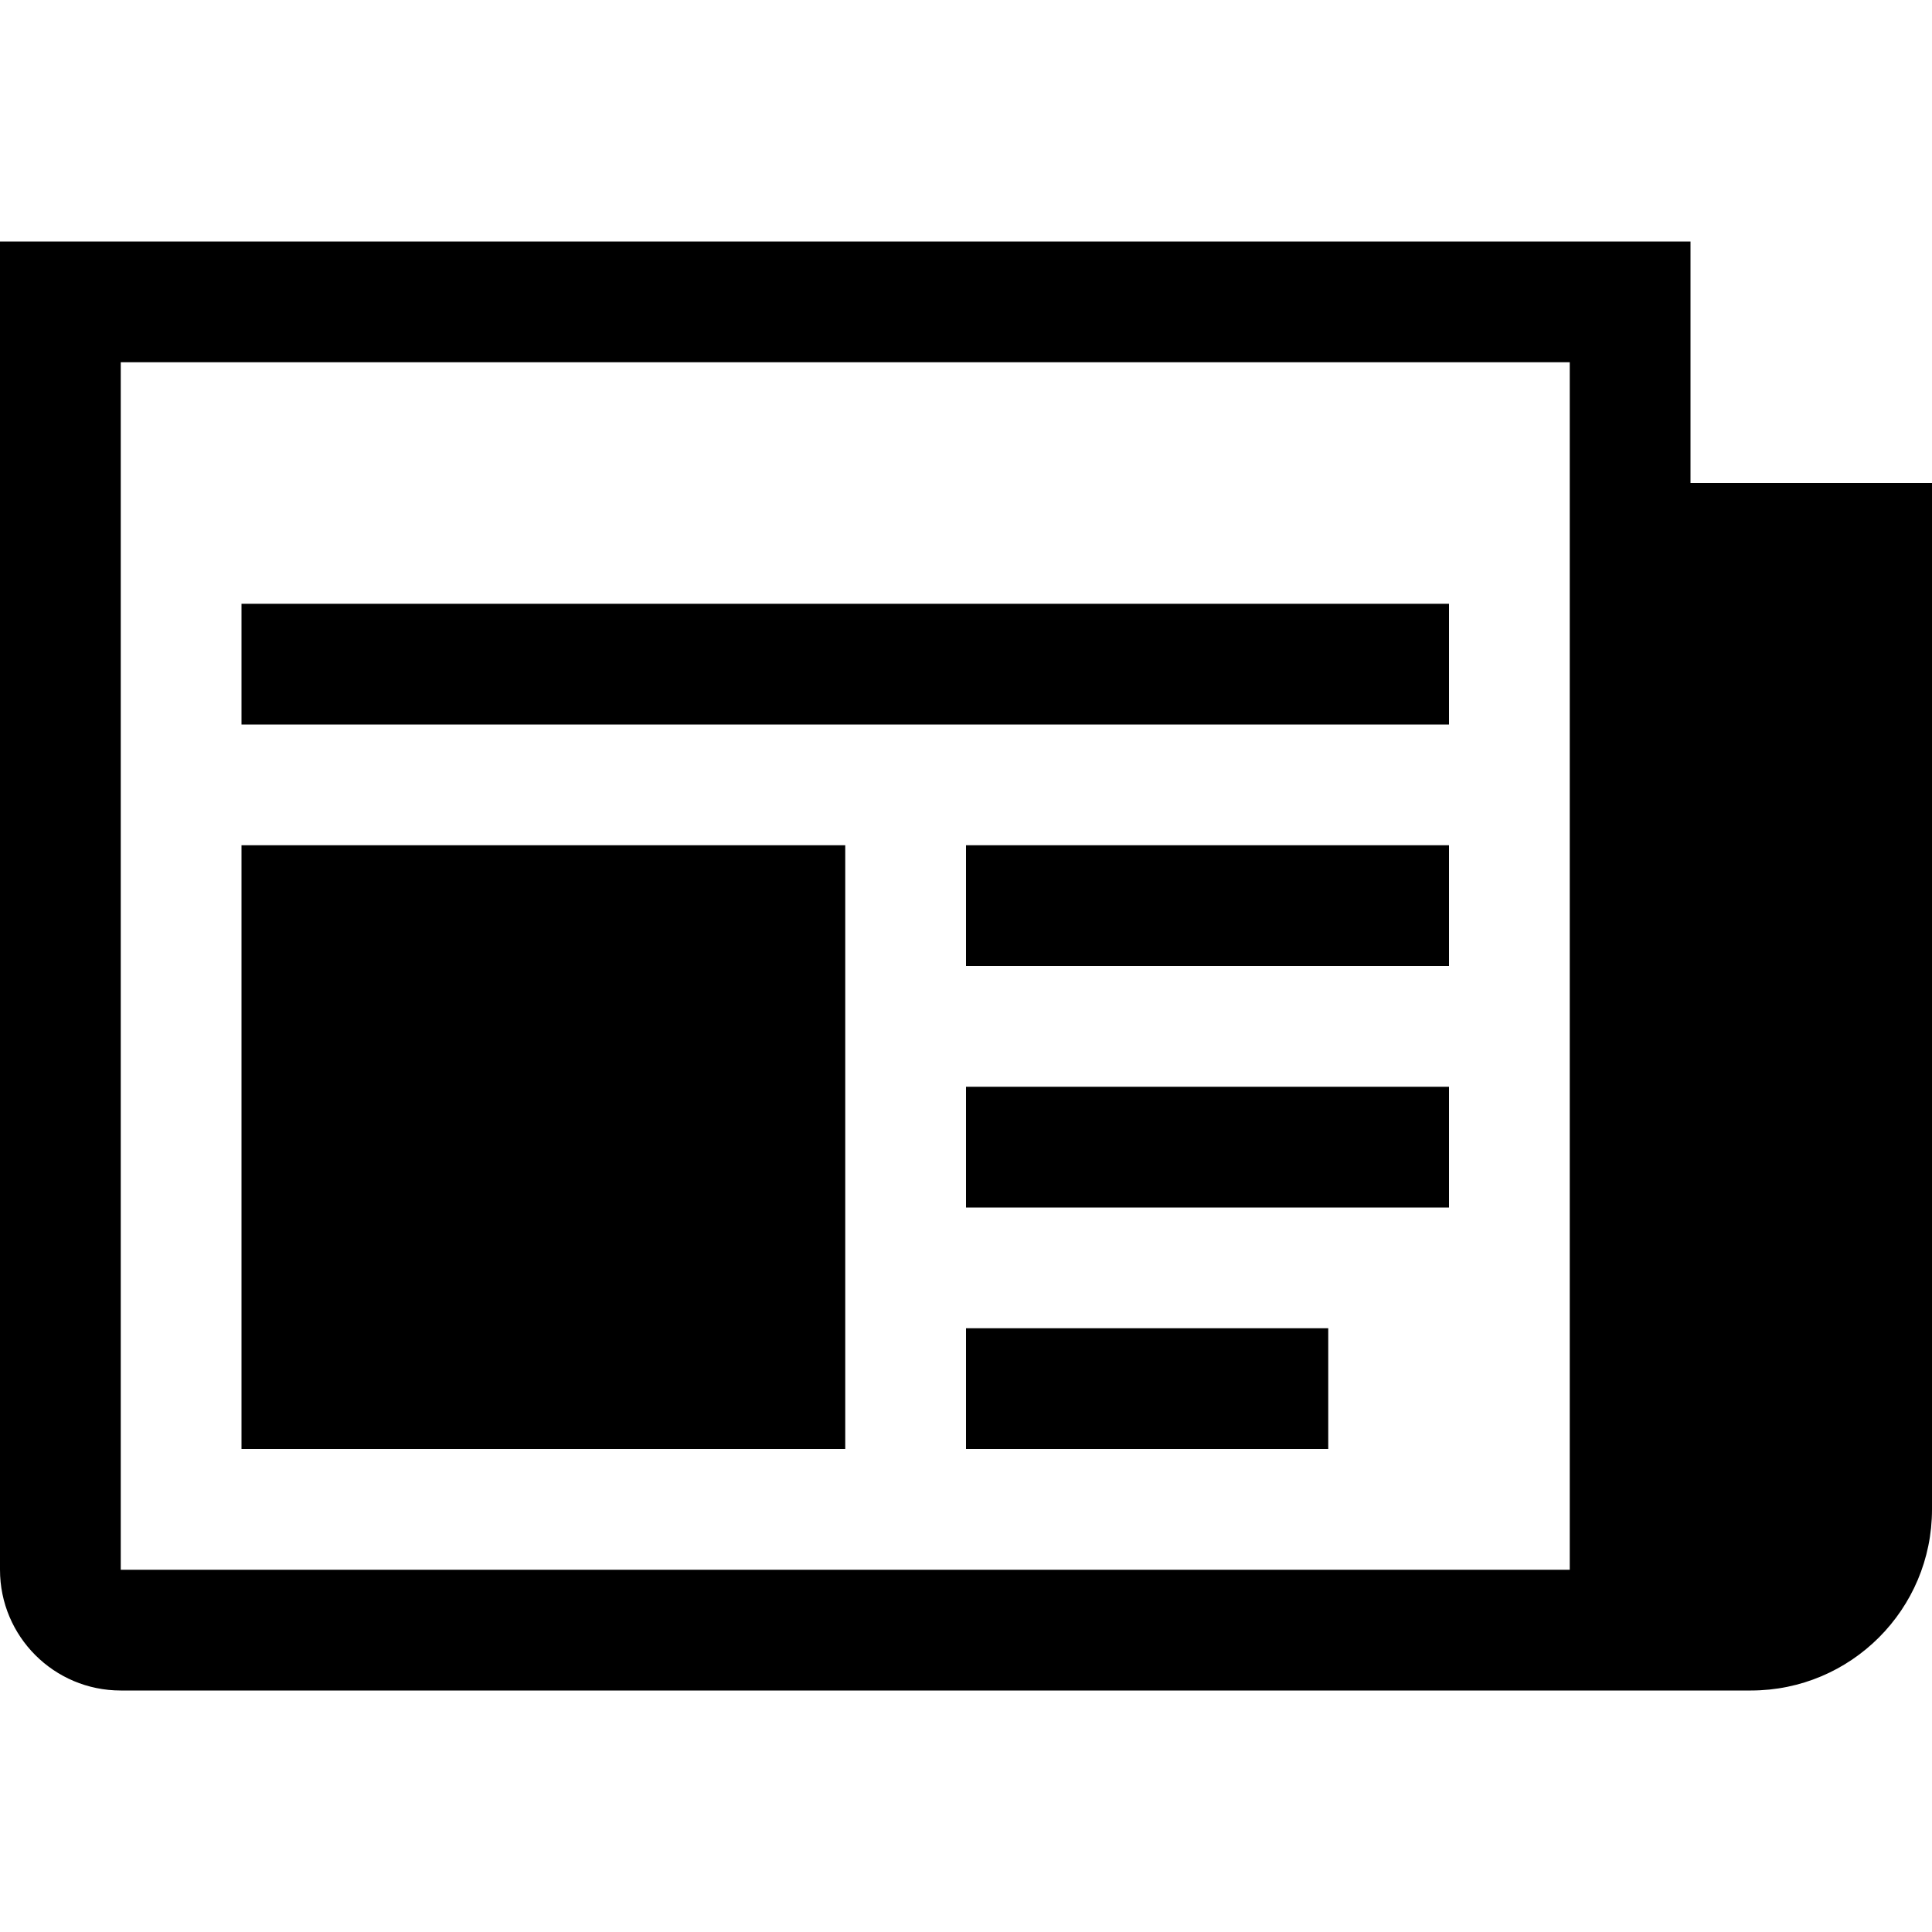
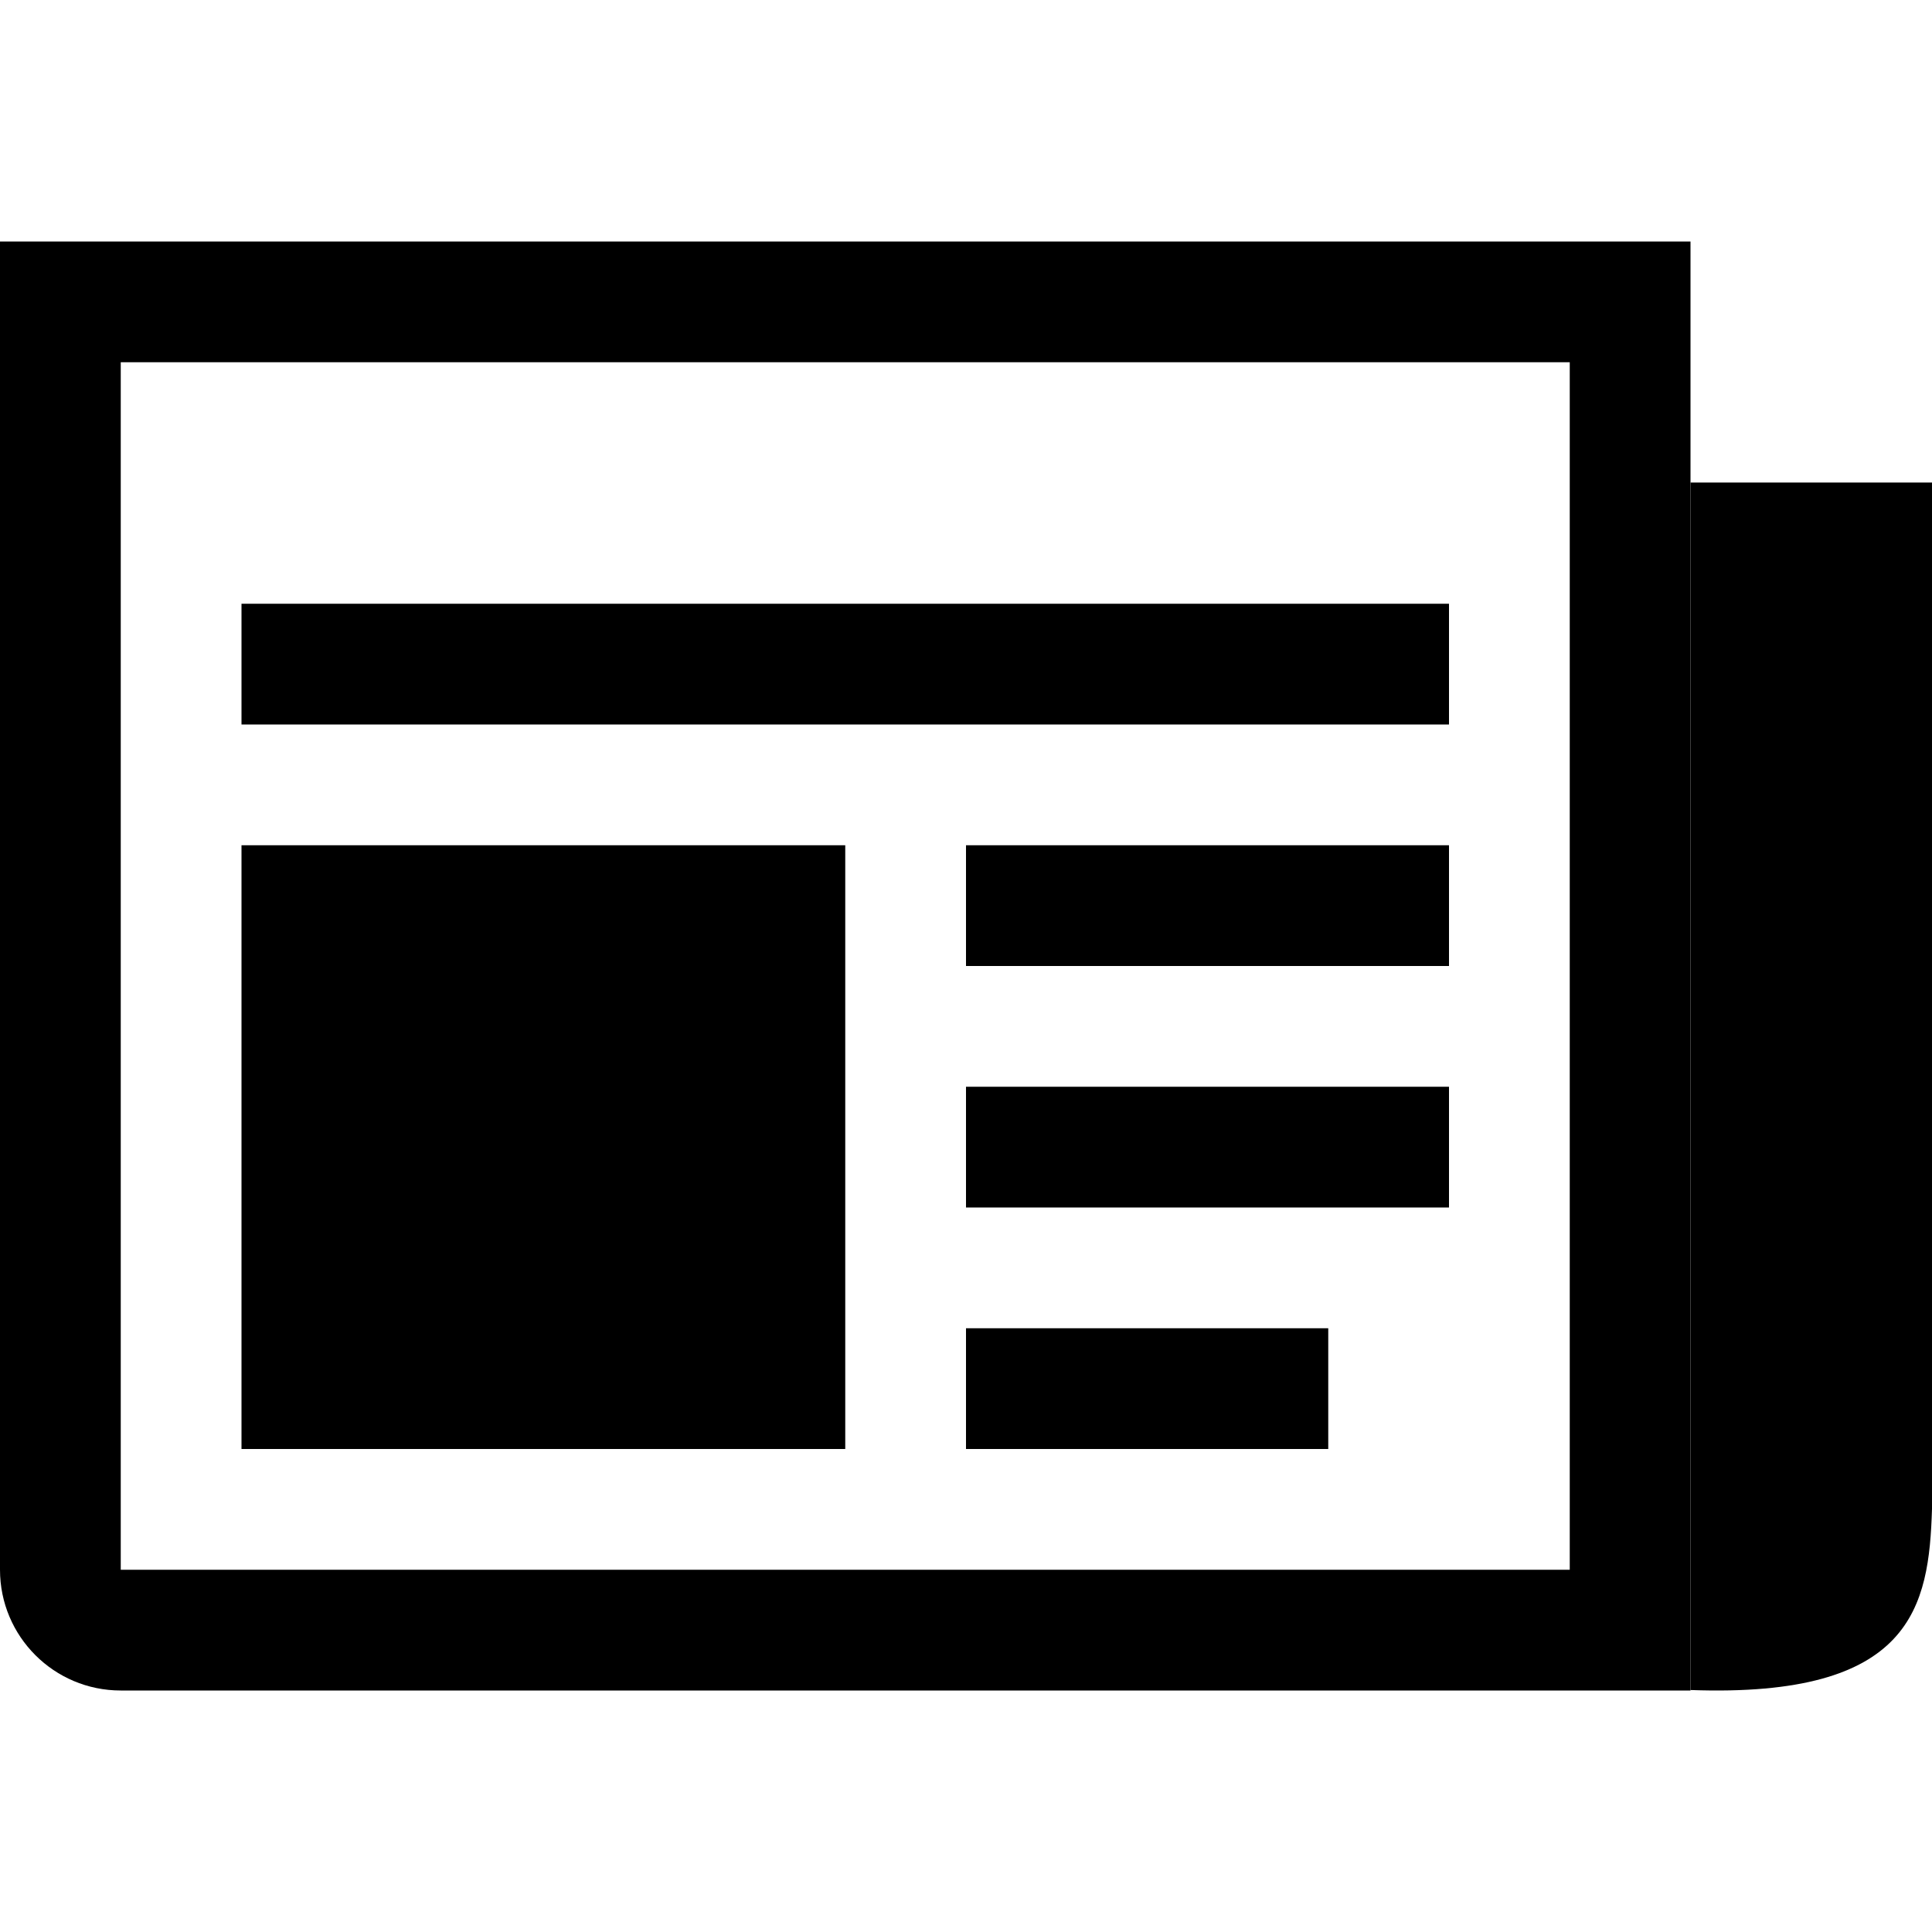
- <svg xmlns="http://www.w3.org/2000/svg" class="icon-lg icon-newspaper v-icon" version="1" fill="currentcolor" viewBox="0 0 32 32">
-   <path id="icon-newspaper__path" d="M28 8v-4h-28v22c0 1.105 0.895 2 2 2h27c1.657 0 3-1.343 3-3v-17h-4zM26 26h-24v-20h24v20zM4 10h20v2h-20zM16 14h8v2h-8zM16 18h8v2h-8zM16 22h6v2h-6zM4 14h10v10h-10z" />
+ <svg xmlns="http://www.w3.org/2000/svg" class="icon-lg icon-newspaper" version="1" fill="currentcolor" viewBox="0 0 32 32" id="svg2">
+   <defs id="defs7" />
+   <g id="icon-news">
+     <path id="news-front" d="m 0,4 0,22 c 0,1.105 0.895,2 2,2 l 26,0 0,-24 z m 2,2 24,0 0,20 -24,0 z" class="news-front" />
+     <path d="m 4,14 10,0 0,10 -10,0 z m 12,8 6,0 0,2 -6,0 z m 0,-4 8,0 0,2 -8,0 z m 0,-4 8,0 0,2 -8,0 z m -12,-4 20,0 0,2 -20,0 z" id="news-text" class="news-text" />
+     <path d="M 28,7.992 28,27.992 c 3.681,0.133 3.95,-1.381 4,-3 l 0,-17 z" id="news-back" class="news-back" />
+   </g>
</svg>
